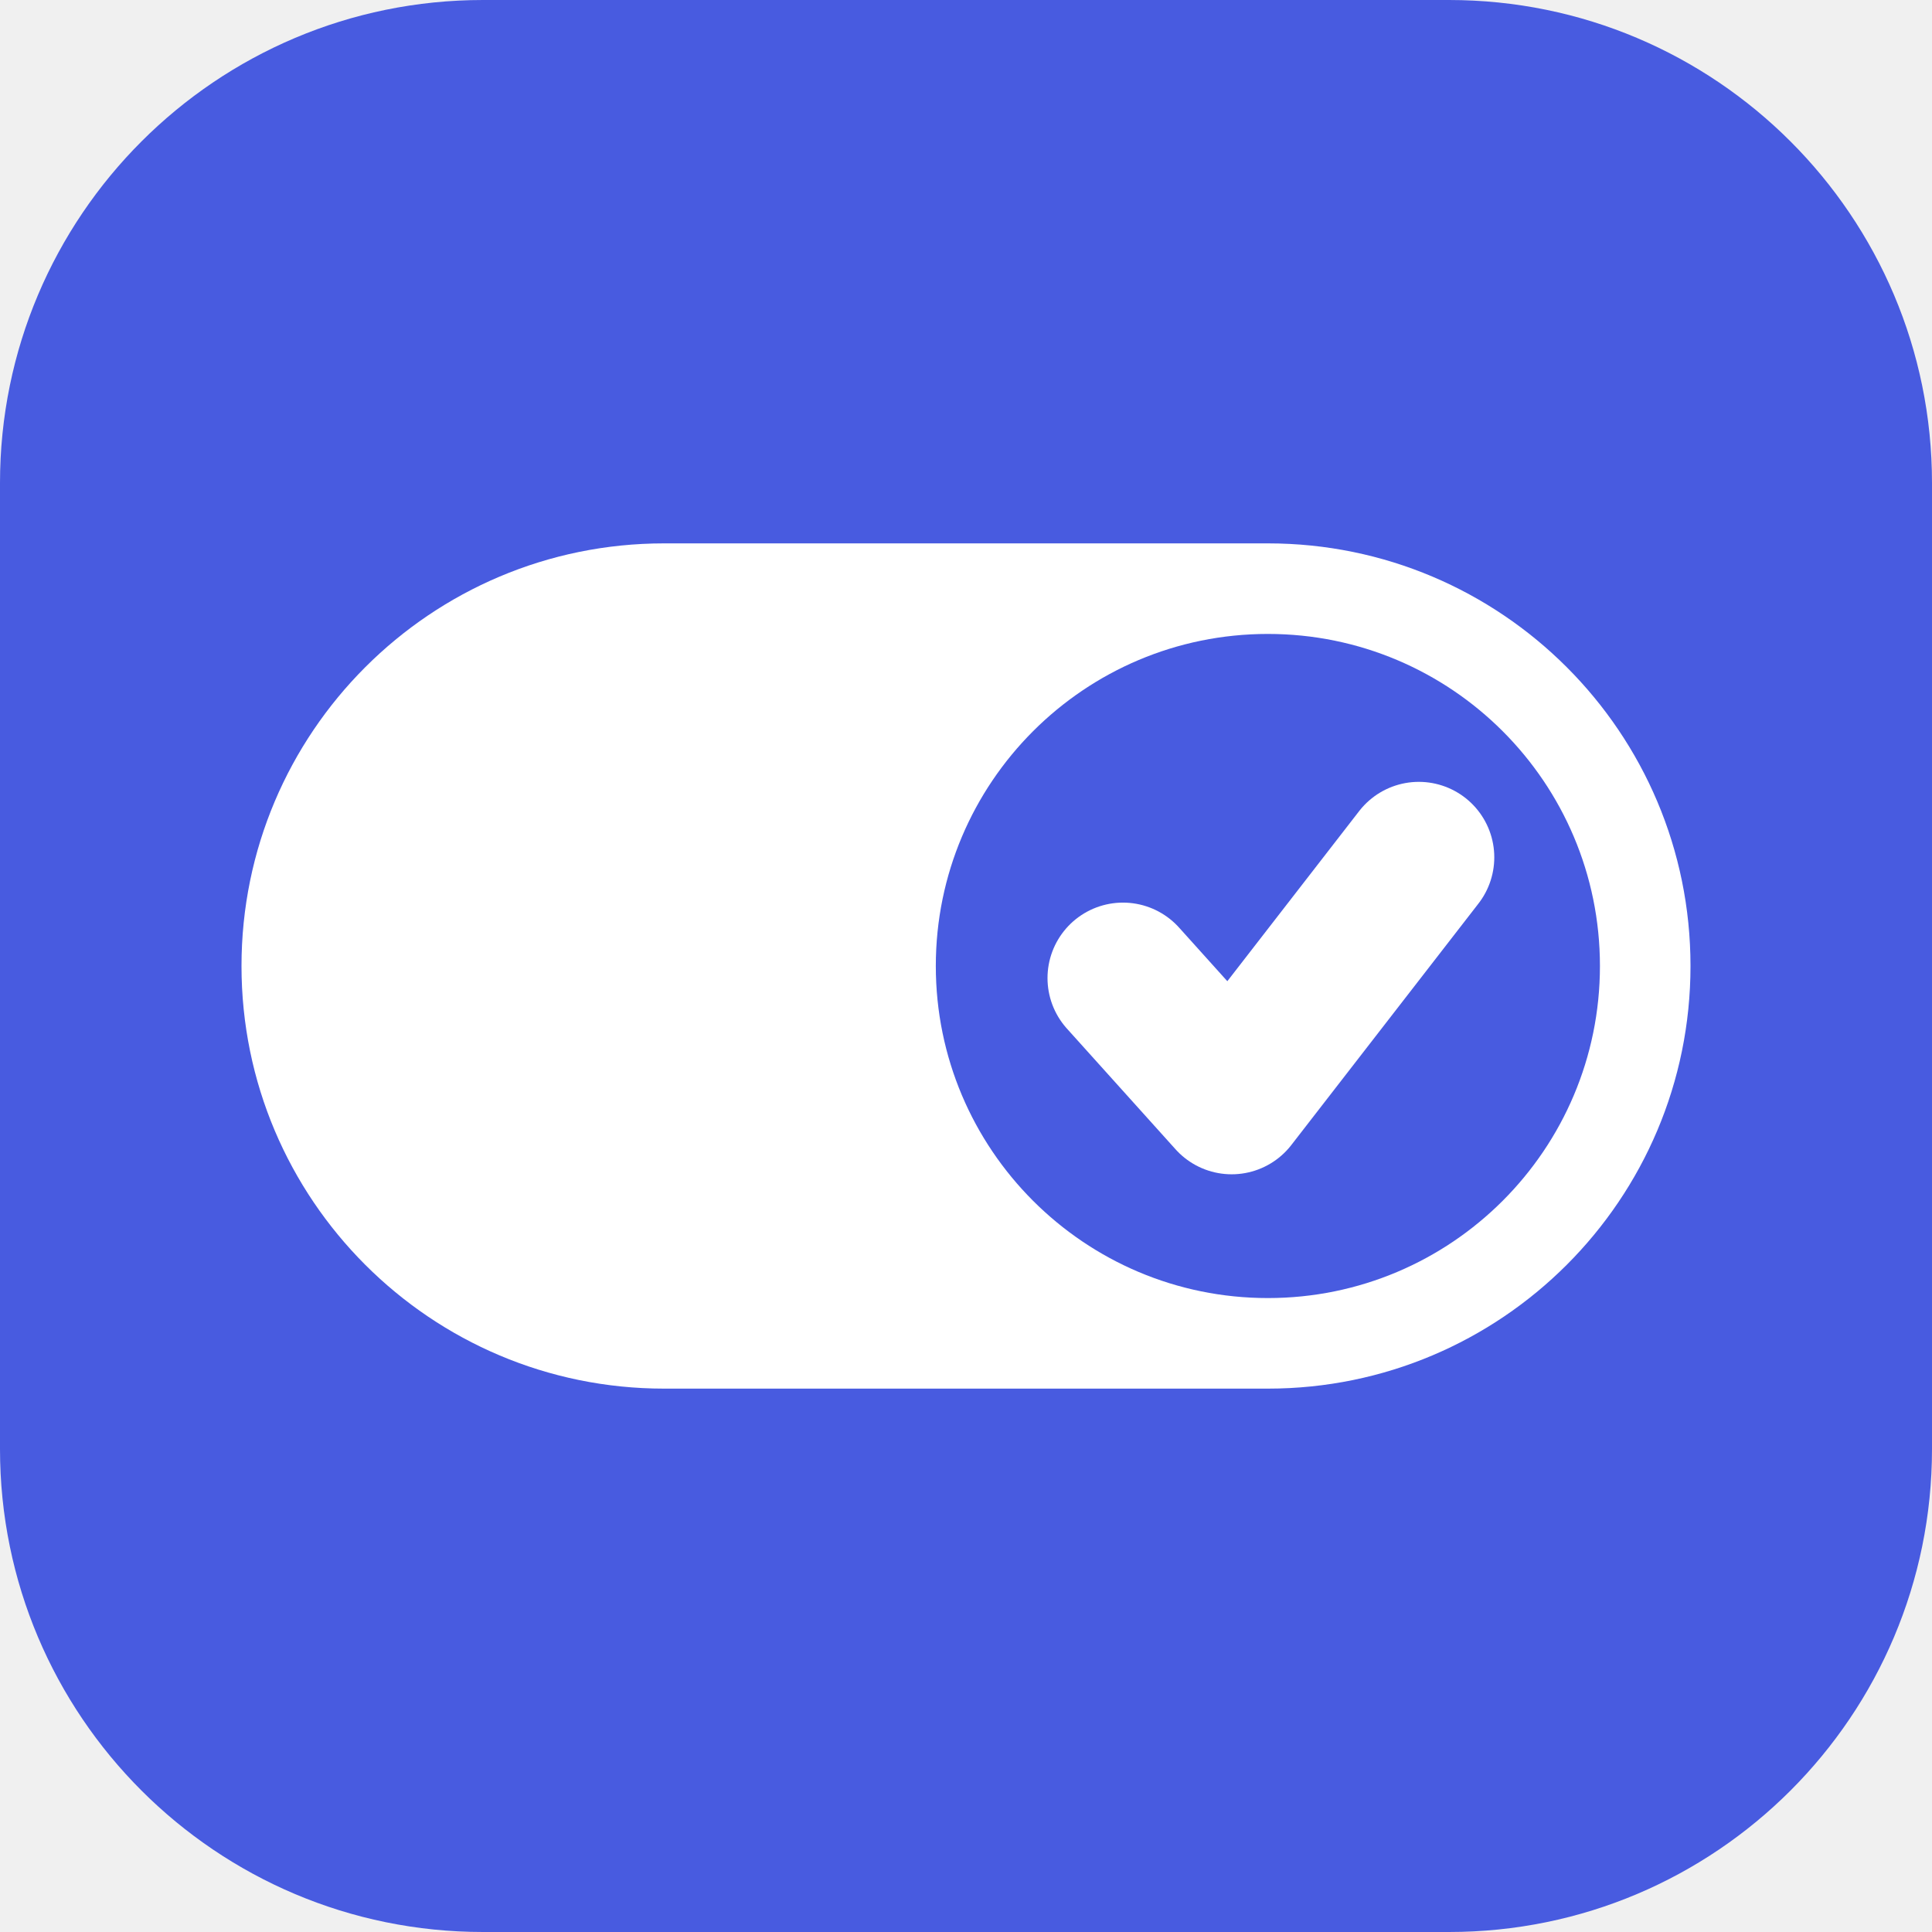
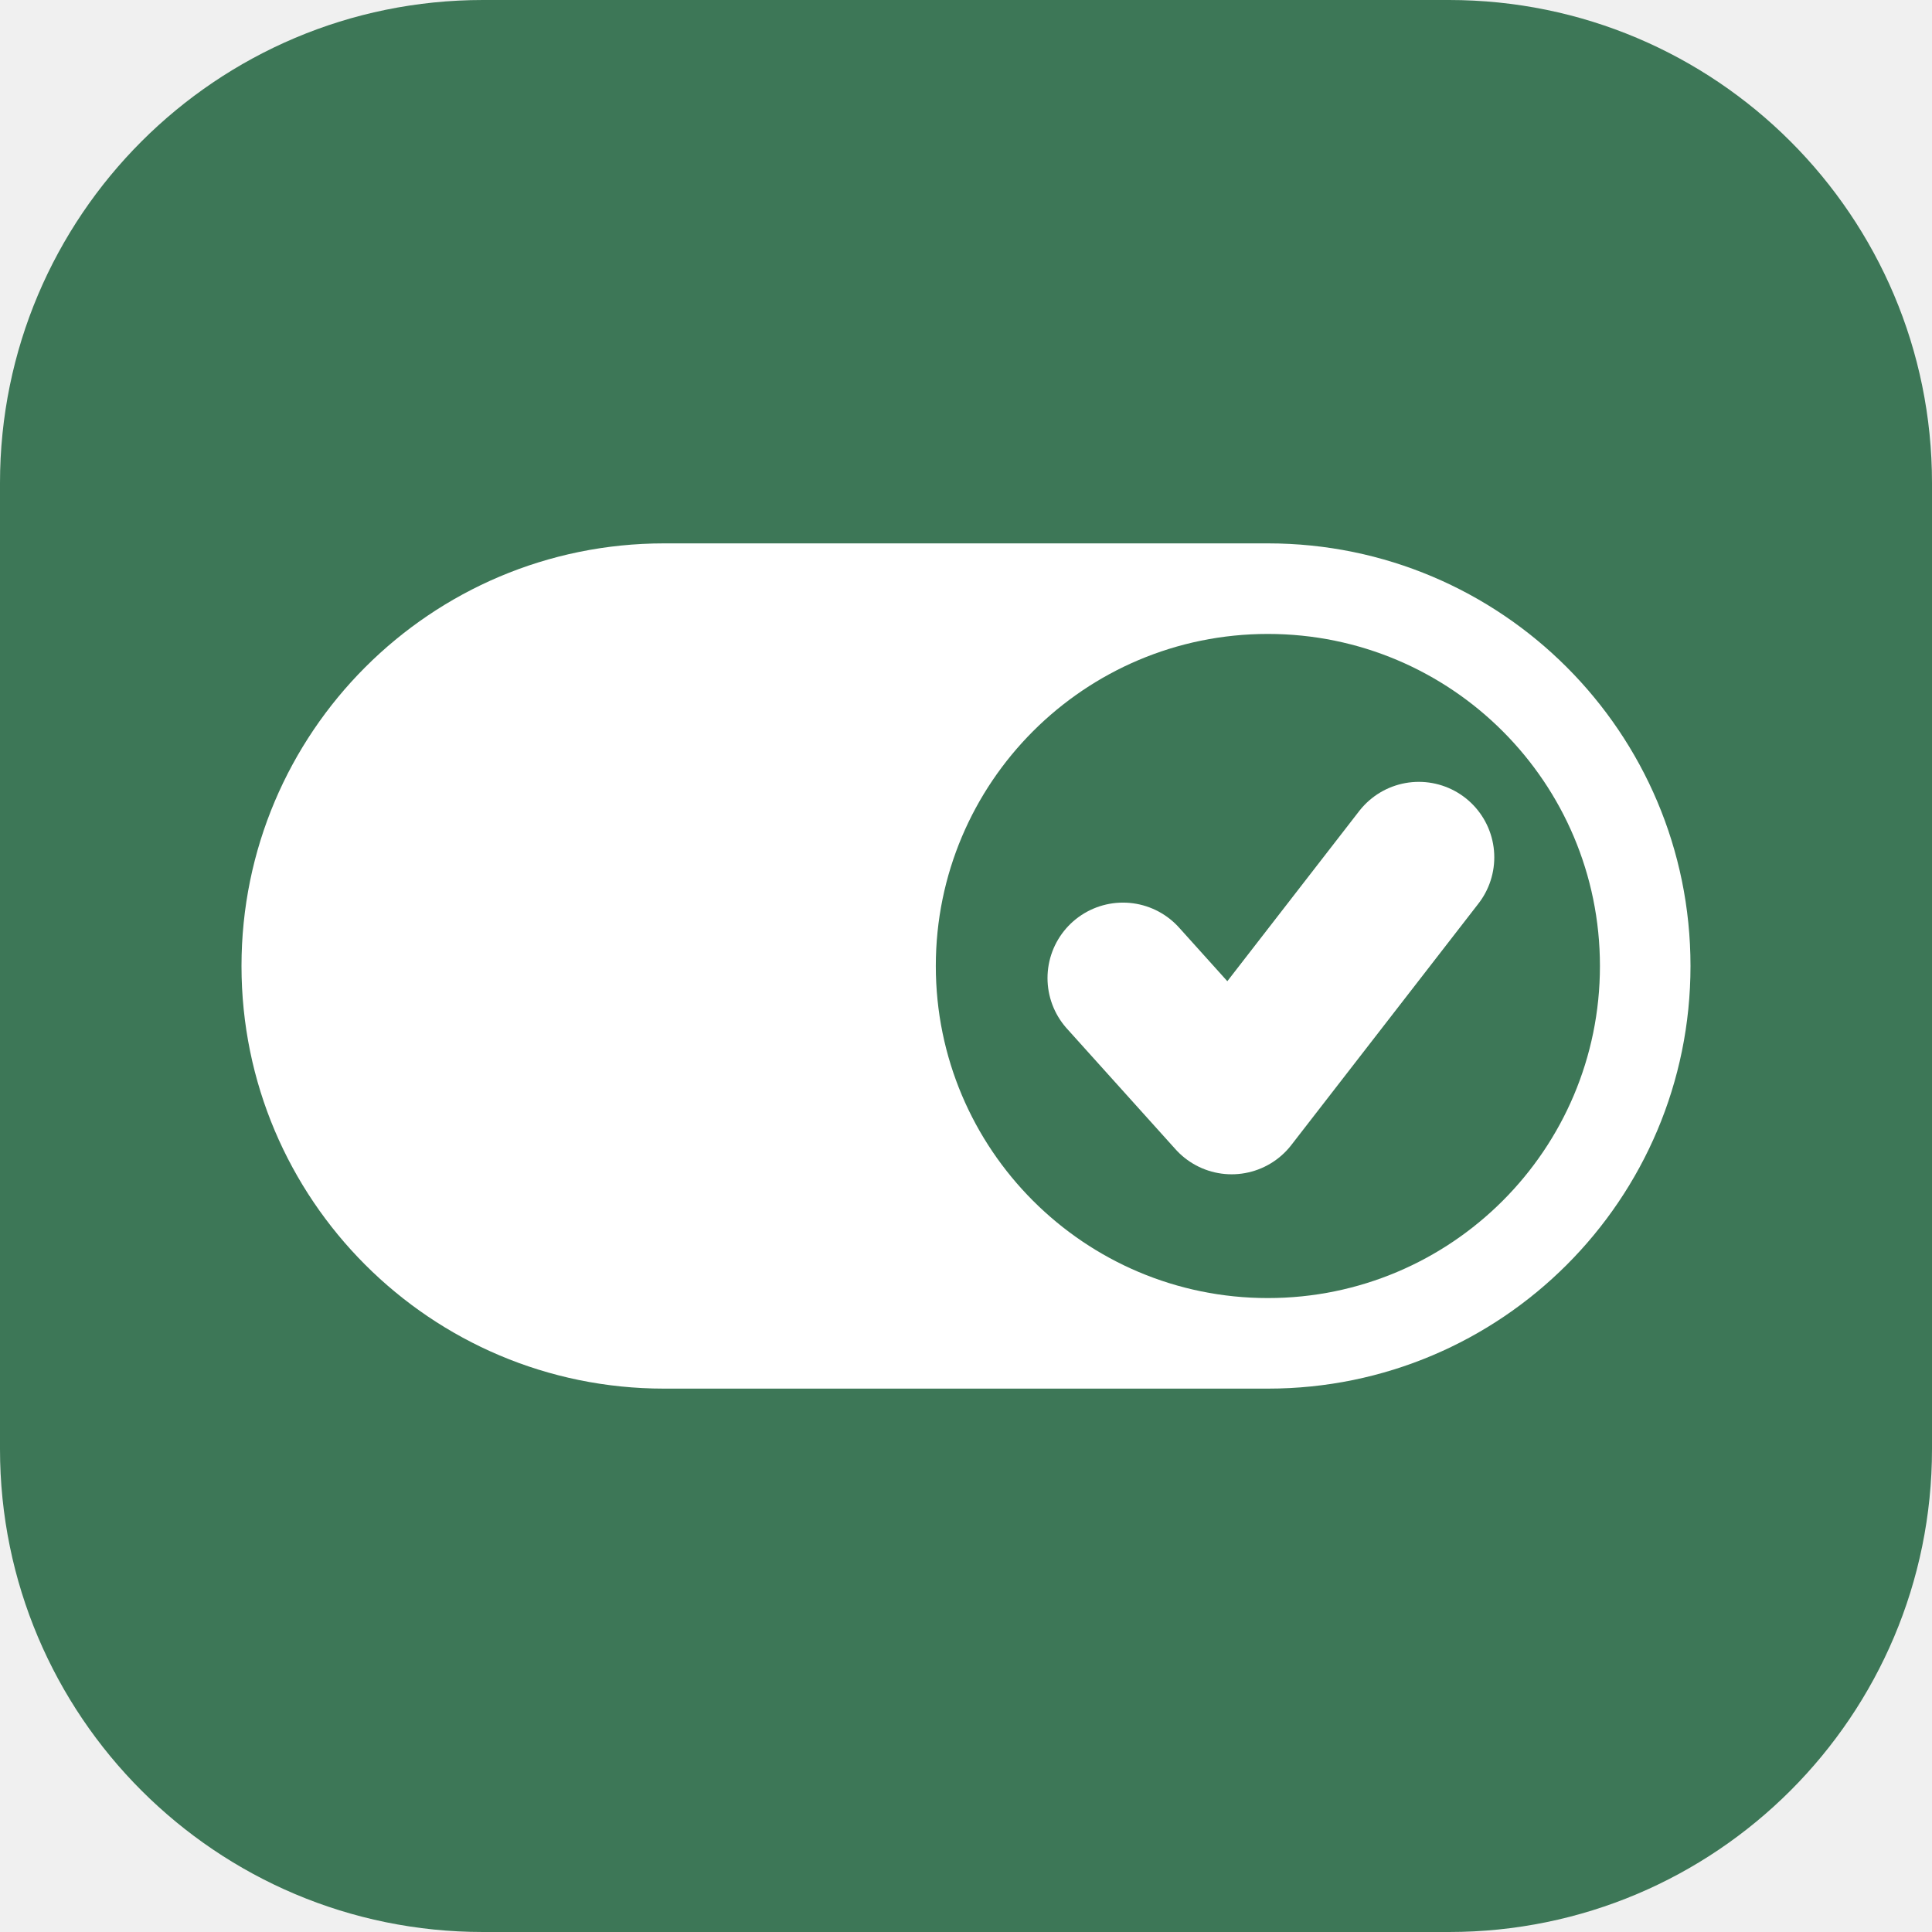
<svg xmlns="http://www.w3.org/2000/svg" viewBox="0 0 32 32">
-   <rect width="32" height="32" rx="8" fill="#485be0" />
+   <rect width="32" height="32" rx="8" fill="#3d7757" />
  <rect x="4" y="9" width="24" height="14" rx="7" fill="#fff" />
-   <circle cx="21" cy="16" r="5.5" fill="#485be0" />
+   <circle cx="21" cy="16" r="5.5" fill="#3d7757" />
  <path d="M18.6 16.2l1.8 2 3.1-4" fill="none" stroke="#fff" stroke-width="2.5" stroke-linecap="round" stroke-linejoin="round" />
</svg>
